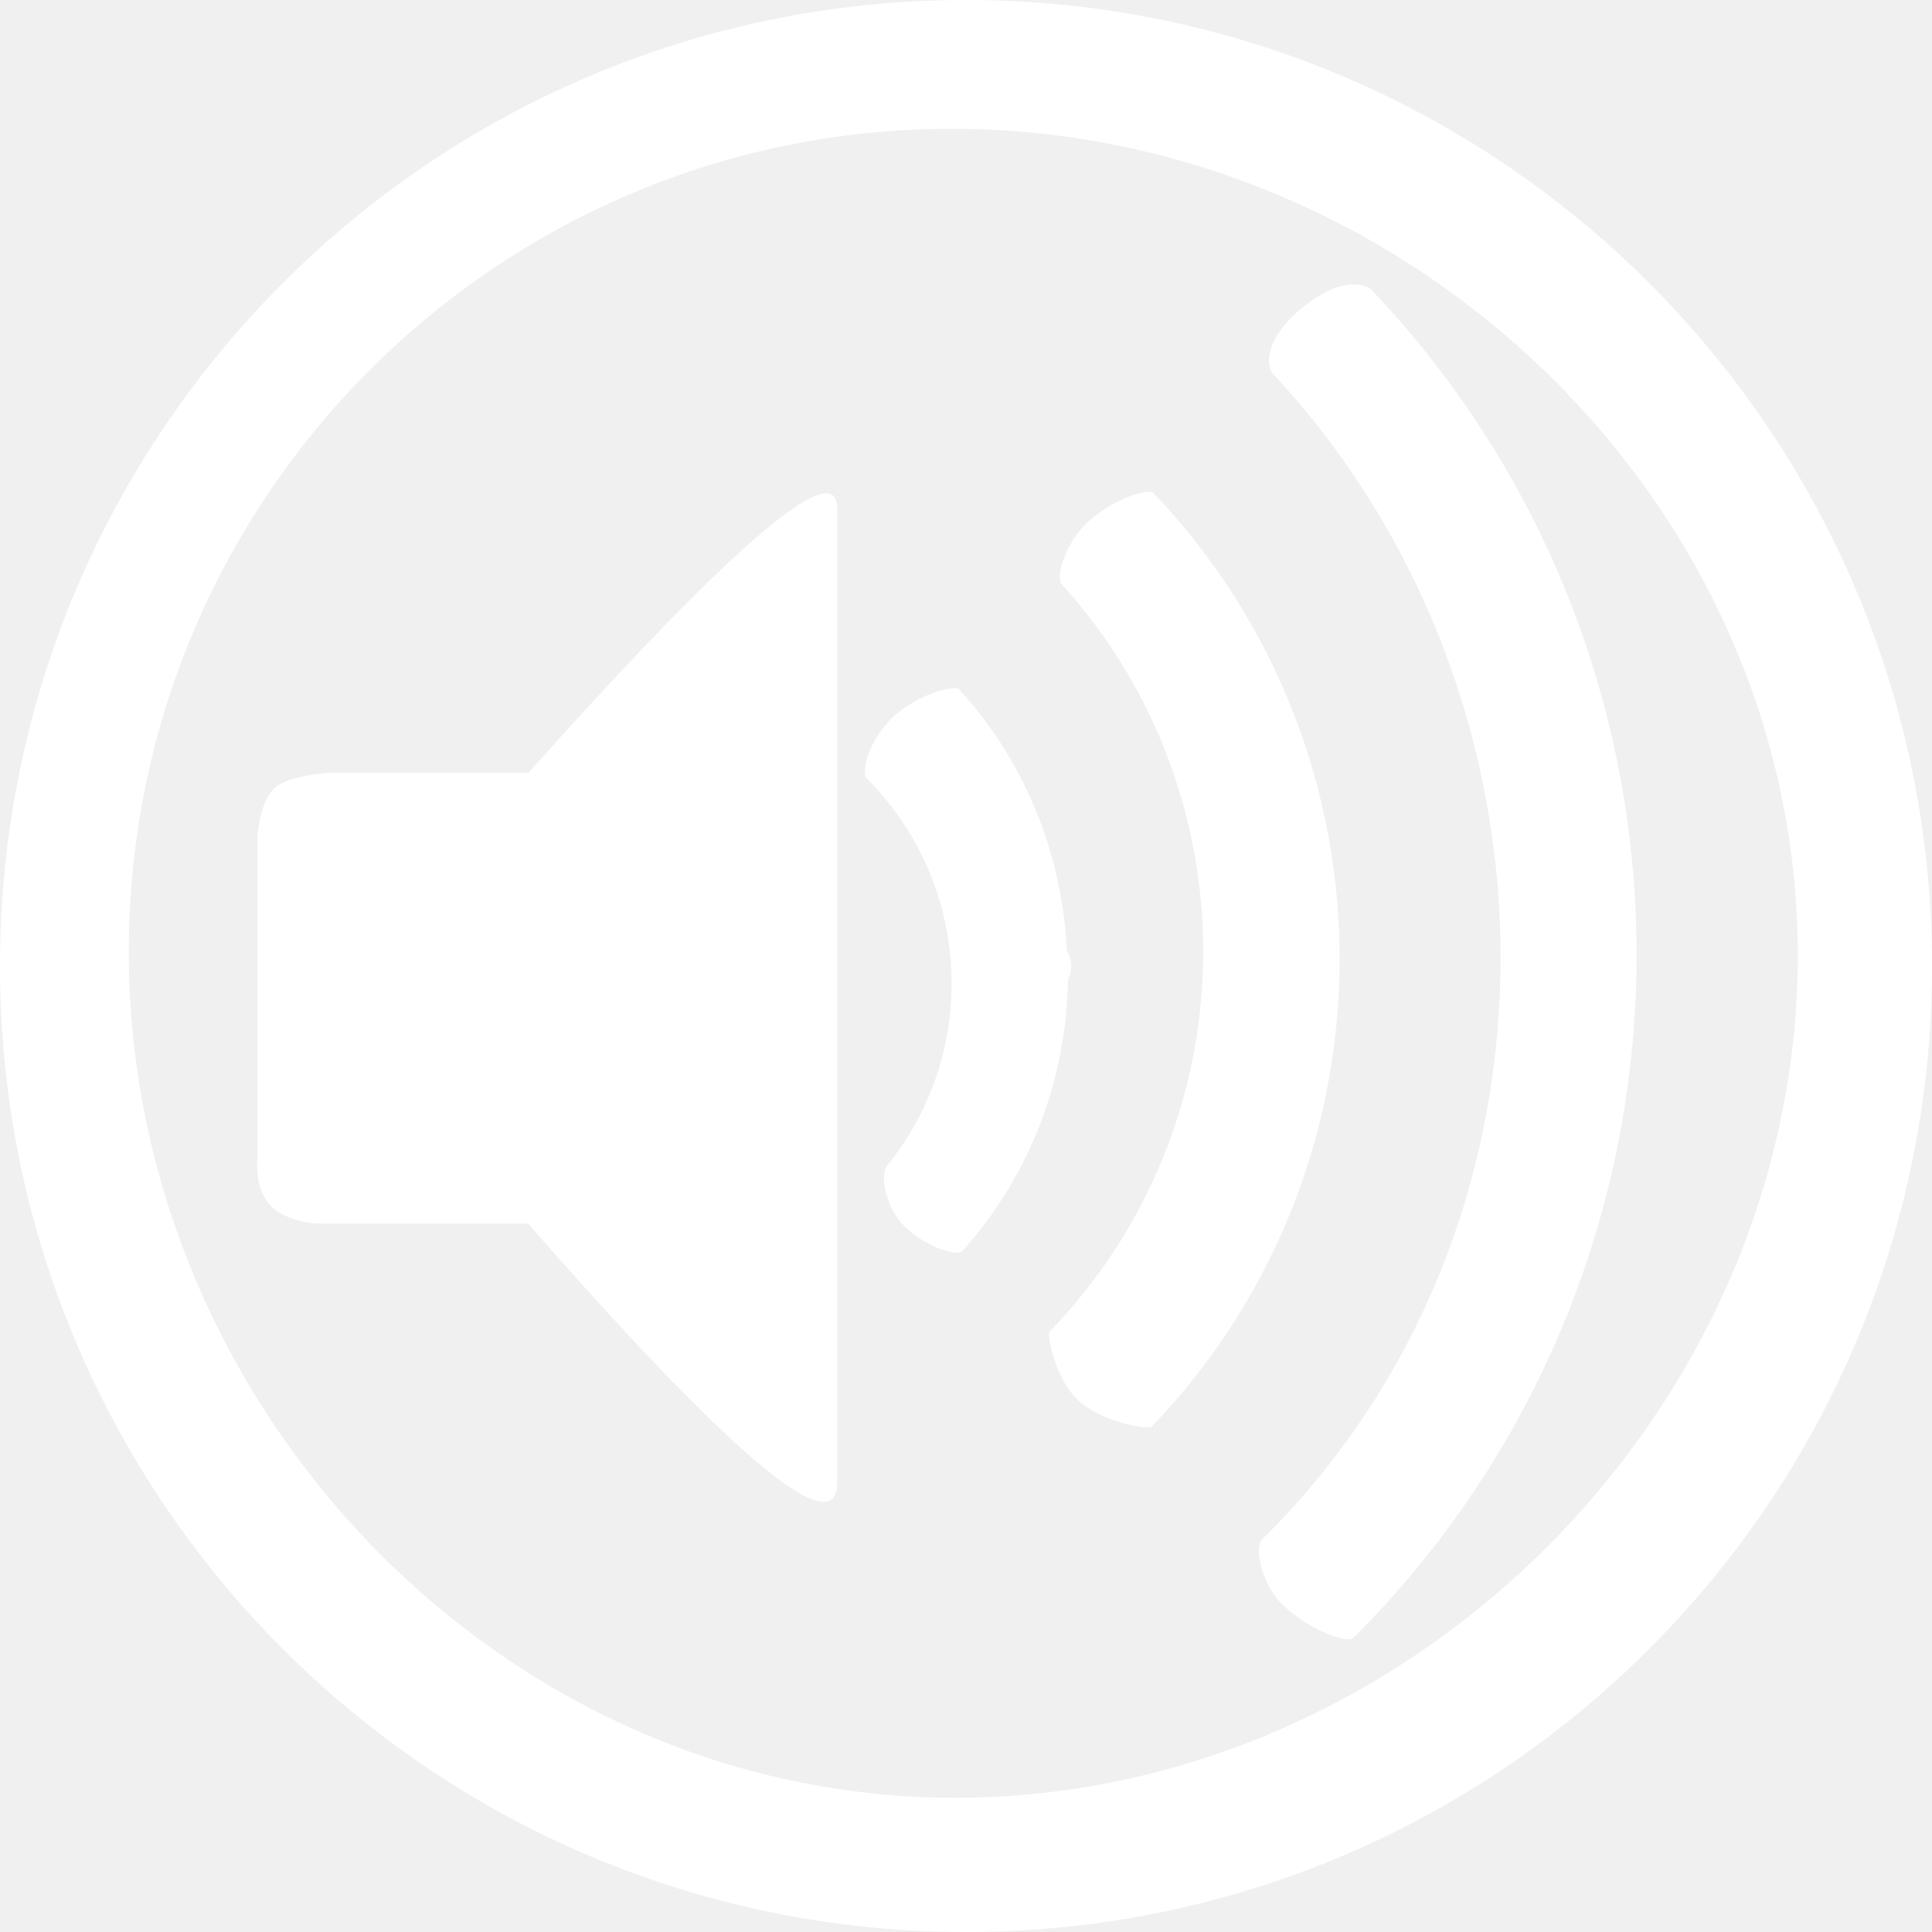
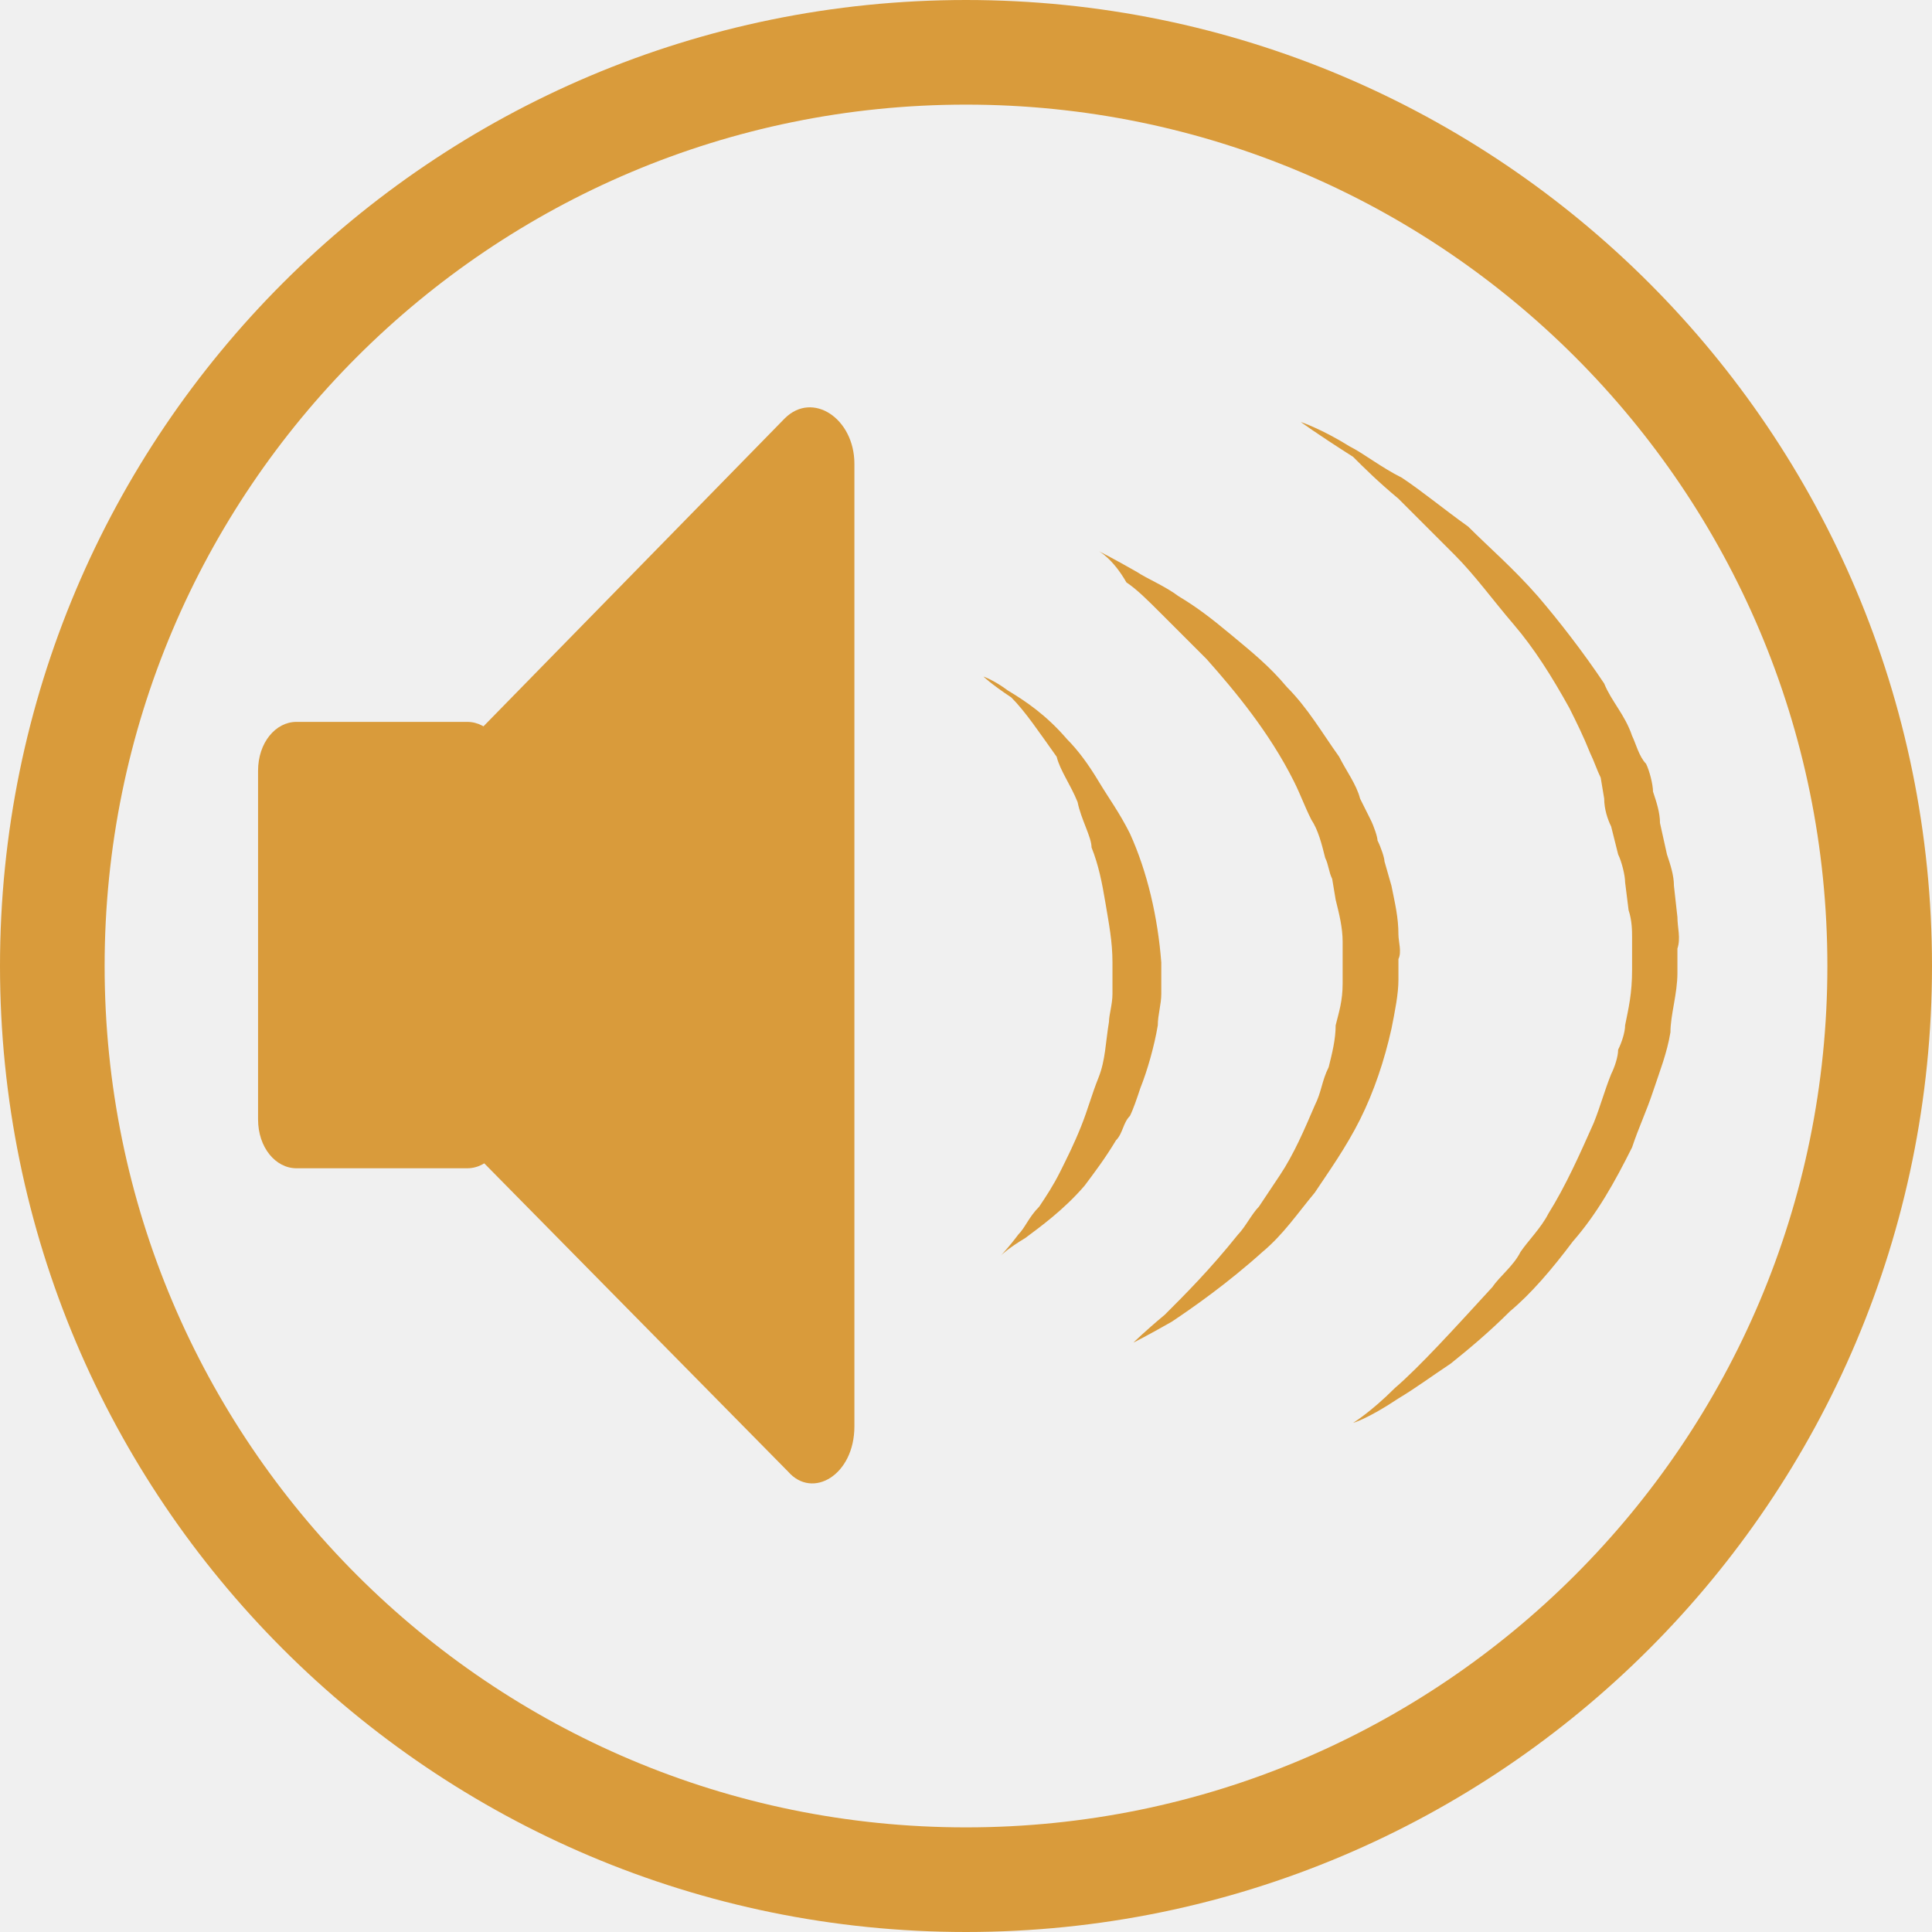
- <svg xmlns="http://www.w3.org/2000/svg" version="1.1" id="Layer_1" x="0px" y="0px" width="30px" height="30px" viewBox="0 0 30 30" enable-background="new 0 0 30 30" xml:space="preserve">
+ <svg xmlns="http://www.w3.org/2000/svg" version="1.1" id="Layer_1" x="0px" y="0px" viewBox="0 0 55.4 55.4" style="enable-background:new 0 0 55.4 55.4;" xml:space="preserve">
+   <style type="text/css">
+ 	.st0{fill:none;stroke:#D99B3B;stroke-width:3;stroke-miterlimit:10;}
+ 	.st1{fill:#D99B3B;}
+ </style>
  <g>
+     <circle class="st0" cx="27.7" cy="27.7" r="26.2" />
    <g>
      <g>
-         <path fill="#FFFFFF" d="M15,0C6.716,0,0,6.716,0,15s6.716,15,15,15s15-6.716,15-15S23.284,0,15,0z M14.833,27.916     C7.774,27.916,2,21.84,2,14.781C2,7.722,7.723,2,14.781,2c7.058,0,13.135,5.774,13.135,12.833     C27.916,21.891,21.893,27.916,14.833,27.916z" />
-         <path fill="#FFFFFF" d="M8.206,12H5.125c0,0-0.656,0.031-0.875,0.25S4,12.969,4,12.969v5c0,0-0.062,0.438,0.172,0.719     C4.406,18.969,4.905,19,4.905,19h3.296C10.395,21.514,13,24.24,13,23.023c0-2.104,0-13.315,0-15.13     C13,6.844,10.399,9.54,8.206,12z" />
-         <path fill="#FFFFFF" d="M16.635,15c0-0.087-0.027-0.166-0.068-0.237c-0.072-1.463-0.621-2.908-1.677-4.061     c-0.063-0.069-0.651,0.077-1.028,0.437c-0.377,0.36-0.497,0.856-0.403,0.949c1.646,1.648,1.75,4.258,0.309,6.021     c-0.097,0.121-0.033,0.654,0.304,0.959c0.337,0.307,0.792,0.449,0.873,0.355c1.076-1.197,1.613-2.699,1.639-4.21     C16.613,15.15,16.635,15.078,16.635,15z" />
-         <path fill="#FFFFFF" d="M17.907,7.651c-0.06-0.062-0.579,0.068-0.985,0.427c-0.406,0.359-0.523,0.895-0.438,0.991     c2.994,3.301,2.932,8.391-0.193,11.617c-0.032,0.032,0.092,0.744,0.471,1.076s1.071,0.443,1.124,0.389     C21.766,18.102,21.773,11.709,17.907,7.651z" />
-         <path fill="#FFFFFF" d="M21.297,4.501c-0.091-0.097-0.484-0.214-1.088,0.288s-0.536,0.916-0.445,1.013     c4.682,5.023,4.784,13.152-0.1,18.036c-0.021,0.021-0.044,0.043-0.066,0.062c-0.119,0.113-0.035,0.713,0.375,1.072     c0.411,0.355,0.947,0.557,1.047,0.457C26.784,19.665,26.875,10.378,21.297,4.501z" />
+         <path class="st1" d="M24.5,40.9V13.3c0-1.3-1.2-2.1-2-1.3L8.9,25.9c-0.6,0.6-0.6,1.8,0,2.4l13.7,13.9     C23.3,43,24.5,42.3,24.5,40.9z" />
+         <path class="st1" d="M13.4,33.5H8.5c-0.6,0-1.1-0.6-1.1-1.4v-10c0-0.8,0.5-1.4,1.1-1.4h4.9c0.6,0,1.1,0.6,1.1,1.4v10     C14.5,32.9,14,33.5,13.4,33.5z" />
+       </g>
+       <g>
+         <g>
+           <path class="st1" d="M28.2,19.4c0,0,0.3,0.1,0.7,0.4c0.5,0.3,1.1,0.7,1.7,1.4c0.3,0.3,0.6,0.7,0.9,1.2c0.3,0.5,0.6,0.9,0.9,1.5      c0.5,1.1,0.8,2.4,0.9,3.7v0.2c0,0.2,0,0.2,0,0.2v0.5c0,0.3-0.1,0.6-0.1,0.9c-0.1,0.6-0.3,1.3-0.5,1.8c-0.1,0.3-0.2,0.6-0.3,0.8      c-0.2,0.2-0.2,0.5-0.4,0.7c-0.3,0.5-0.6,0.9-0.9,1.3c-0.6,0.7-1.3,1.2-1.7,1.5c-0.5,0.3-0.7,0.5-0.7,0.5s0.2-0.2,0.5-0.6      c0.2-0.2,0.3-0.5,0.6-0.8c0.2-0.3,0.4-0.6,0.6-1c0.2-0.4,0.4-0.8,0.6-1.3c0.2-0.5,0.3-0.9,0.5-1.4c0.2-0.5,0.2-1,0.3-1.6      c0-0.2,0.1-0.5,0.1-0.8v-0.5c0-0.1,0-0.2,0-0.2v-0.2c0-0.6-0.1-1.1-0.2-1.7c-0.1-0.6-0.2-1.1-0.4-1.6C31.3,24,31,23.5,30.9,23      c-0.2-0.5-0.5-0.9-0.6-1.3c-0.5-0.7-0.9-1.3-1.3-1.7C28.4,19.6,28.2,19.4,28.2,19.4z" />
+         </g>
+       </g>
+       <g>
+         <g>
+           <path class="st1" d="M31.5,15.8c0,0,0.4,0.2,1.1,0.6c0.3,0.2,0.8,0.4,1.2,0.7c0.5,0.3,0.9,0.6,1.5,1.1c0.6,0.5,1.1,0.9,1.6,1.5      c0.6,0.6,1,1.3,1.5,2c0.2,0.4,0.5,0.8,0.6,1.2l0.3,0.6c0.1,0.2,0.2,0.5,0.2,0.6c0.1,0.2,0.2,0.5,0.2,0.6l0.2,0.7      c0.1,0.5,0.2,0.9,0.2,1.4c0,0.2,0.1,0.5,0,0.7v0.6c0,0.4-0.1,0.9-0.2,1.4c-0.2,0.9-0.5,1.8-0.9,2.6c-0.4,0.8-0.9,1.5-1.3,2.1      c-0.5,0.6-0.9,1.2-1.5,1.7c-1,0.9-2,1.6-2.6,2c-0.7,0.4-1.1,0.6-1.1,0.6s0.3-0.3,0.9-0.8c0.6-0.6,1.3-1.3,2.1-2.3      c0.2-0.2,0.4-0.6,0.6-0.8c0.2-0.3,0.4-0.6,0.6-0.9c0.4-0.6,0.7-1.3,1-2c0.2-0.4,0.2-0.7,0.4-1.1c0.1-0.4,0.2-0.8,0.2-1.2      c0.1-0.4,0.2-0.7,0.2-1.2v-0.6c0-0.2,0-0.4,0-0.6c0-0.4-0.1-0.8-0.2-1.2l-0.1-0.6c-0.1-0.2-0.1-0.4-0.2-0.6      c-0.1-0.4-0.2-0.8-0.4-1.1c-0.2-0.4-0.3-0.7-0.5-1.1c-0.7-1.4-1.7-2.6-2.5-3.5c-0.5-0.5-0.9-0.9-1.3-1.3c-0.4-0.4-0.7-0.7-1-0.9      C31.9,16,31.5,15.8,31.5,15.8z" />
+         </g>
+       </g>
+       <g>
+         <g>
+           <path class="st1" d="M37.3,12.1c0,0,0.6,0.2,1.4,0.7c0.4,0.2,0.9,0.6,1.5,0.9c0.6,0.4,1.2,0.9,1.9,1.4c0.6,0.6,1.3,1.2,2,2      c0.6,0.7,1.3,1.6,1.9,2.5c0.2,0.5,0.6,0.9,0.8,1.5c0.1,0.2,0.2,0.6,0.4,0.8c0.1,0.2,0.2,0.6,0.2,0.8c0.1,0.3,0.2,0.6,0.2,0.9      l0.2,0.9c0.1,0.3,0.2,0.6,0.2,0.9l0.1,0.9c0,0.3,0.1,0.6,0,0.9l0,0.7c0,0.6-0.2,1.2-0.2,1.7c-0.1,0.6-0.3,1.1-0.5,1.7      c-0.2,0.6-0.4,1-0.6,1.6c-0.5,1-1,1.9-1.7,2.7c-0.6,0.8-1.2,1.5-1.8,2c-0.6,0.6-1.2,1.1-1.7,1.5c-0.6,0.4-1,0.7-1.5,1      c-0.9,0.6-1.3,0.7-1.3,0.7s0.5-0.3,1.2-1c0.7-0.6,1.7-1.7,2.8-2.9c0.2-0.3,0.6-0.6,0.8-1c0.2-0.3,0.6-0.7,0.8-1.1      c0.5-0.8,0.9-1.7,1.3-2.6c0.2-0.5,0.3-0.9,0.5-1.4c0.1-0.2,0.2-0.5,0.2-0.7c0.1-0.2,0.2-0.5,0.2-0.7c0.1-0.5,0.2-0.9,0.2-1.6      v-0.9c0-0.2,0-0.5-0.1-0.8l-0.1-0.8c0-0.2-0.1-0.6-0.2-0.8l-0.2-0.8c-0.1-0.2-0.2-0.5-0.2-0.8l-0.1-0.6      c-0.1-0.2-0.2-0.5-0.3-0.7c-0.2-0.5-0.4-0.9-0.6-1.3c-0.5-0.9-1-1.7-1.6-2.4c-0.6-0.7-1.1-1.4-1.7-2c-0.6-0.6-1.1-1.1-1.6-1.6      c-0.6-0.5-1-0.9-1.3-1.2C37.7,12.4,37.3,12.1,37.3,12.1z" />
+         </g>
      </g>
    </g>
  </g>
</svg>
